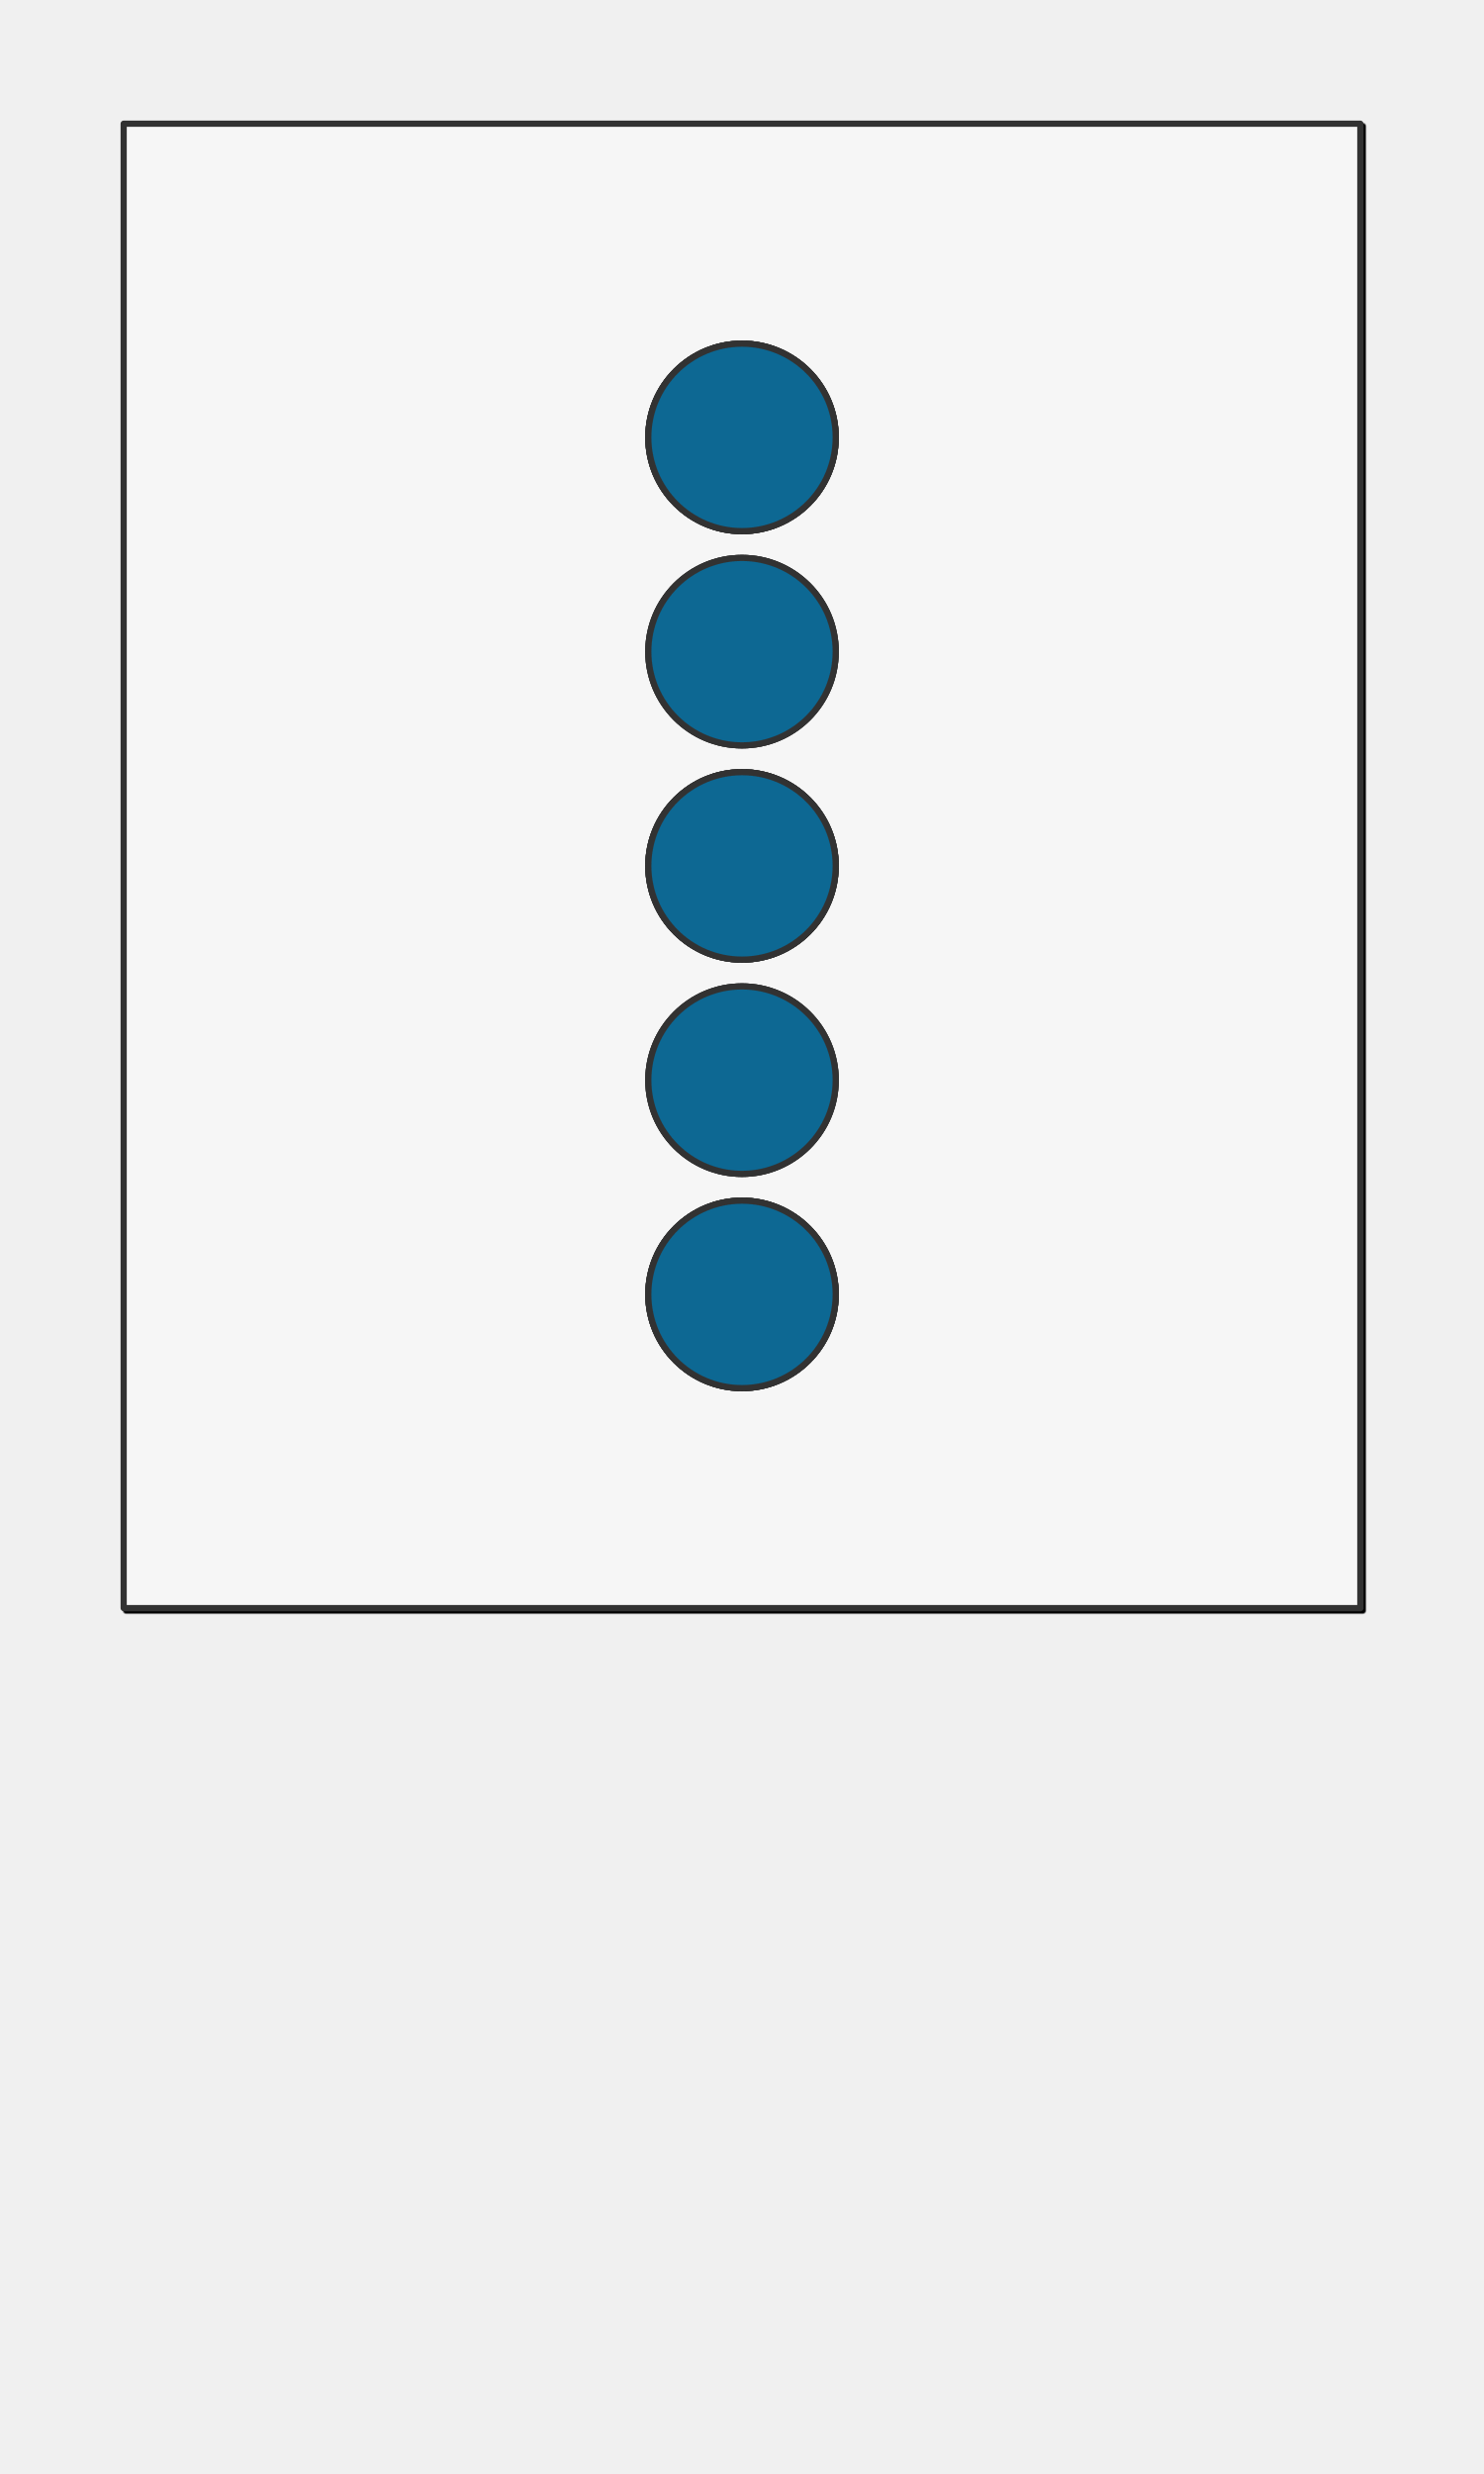
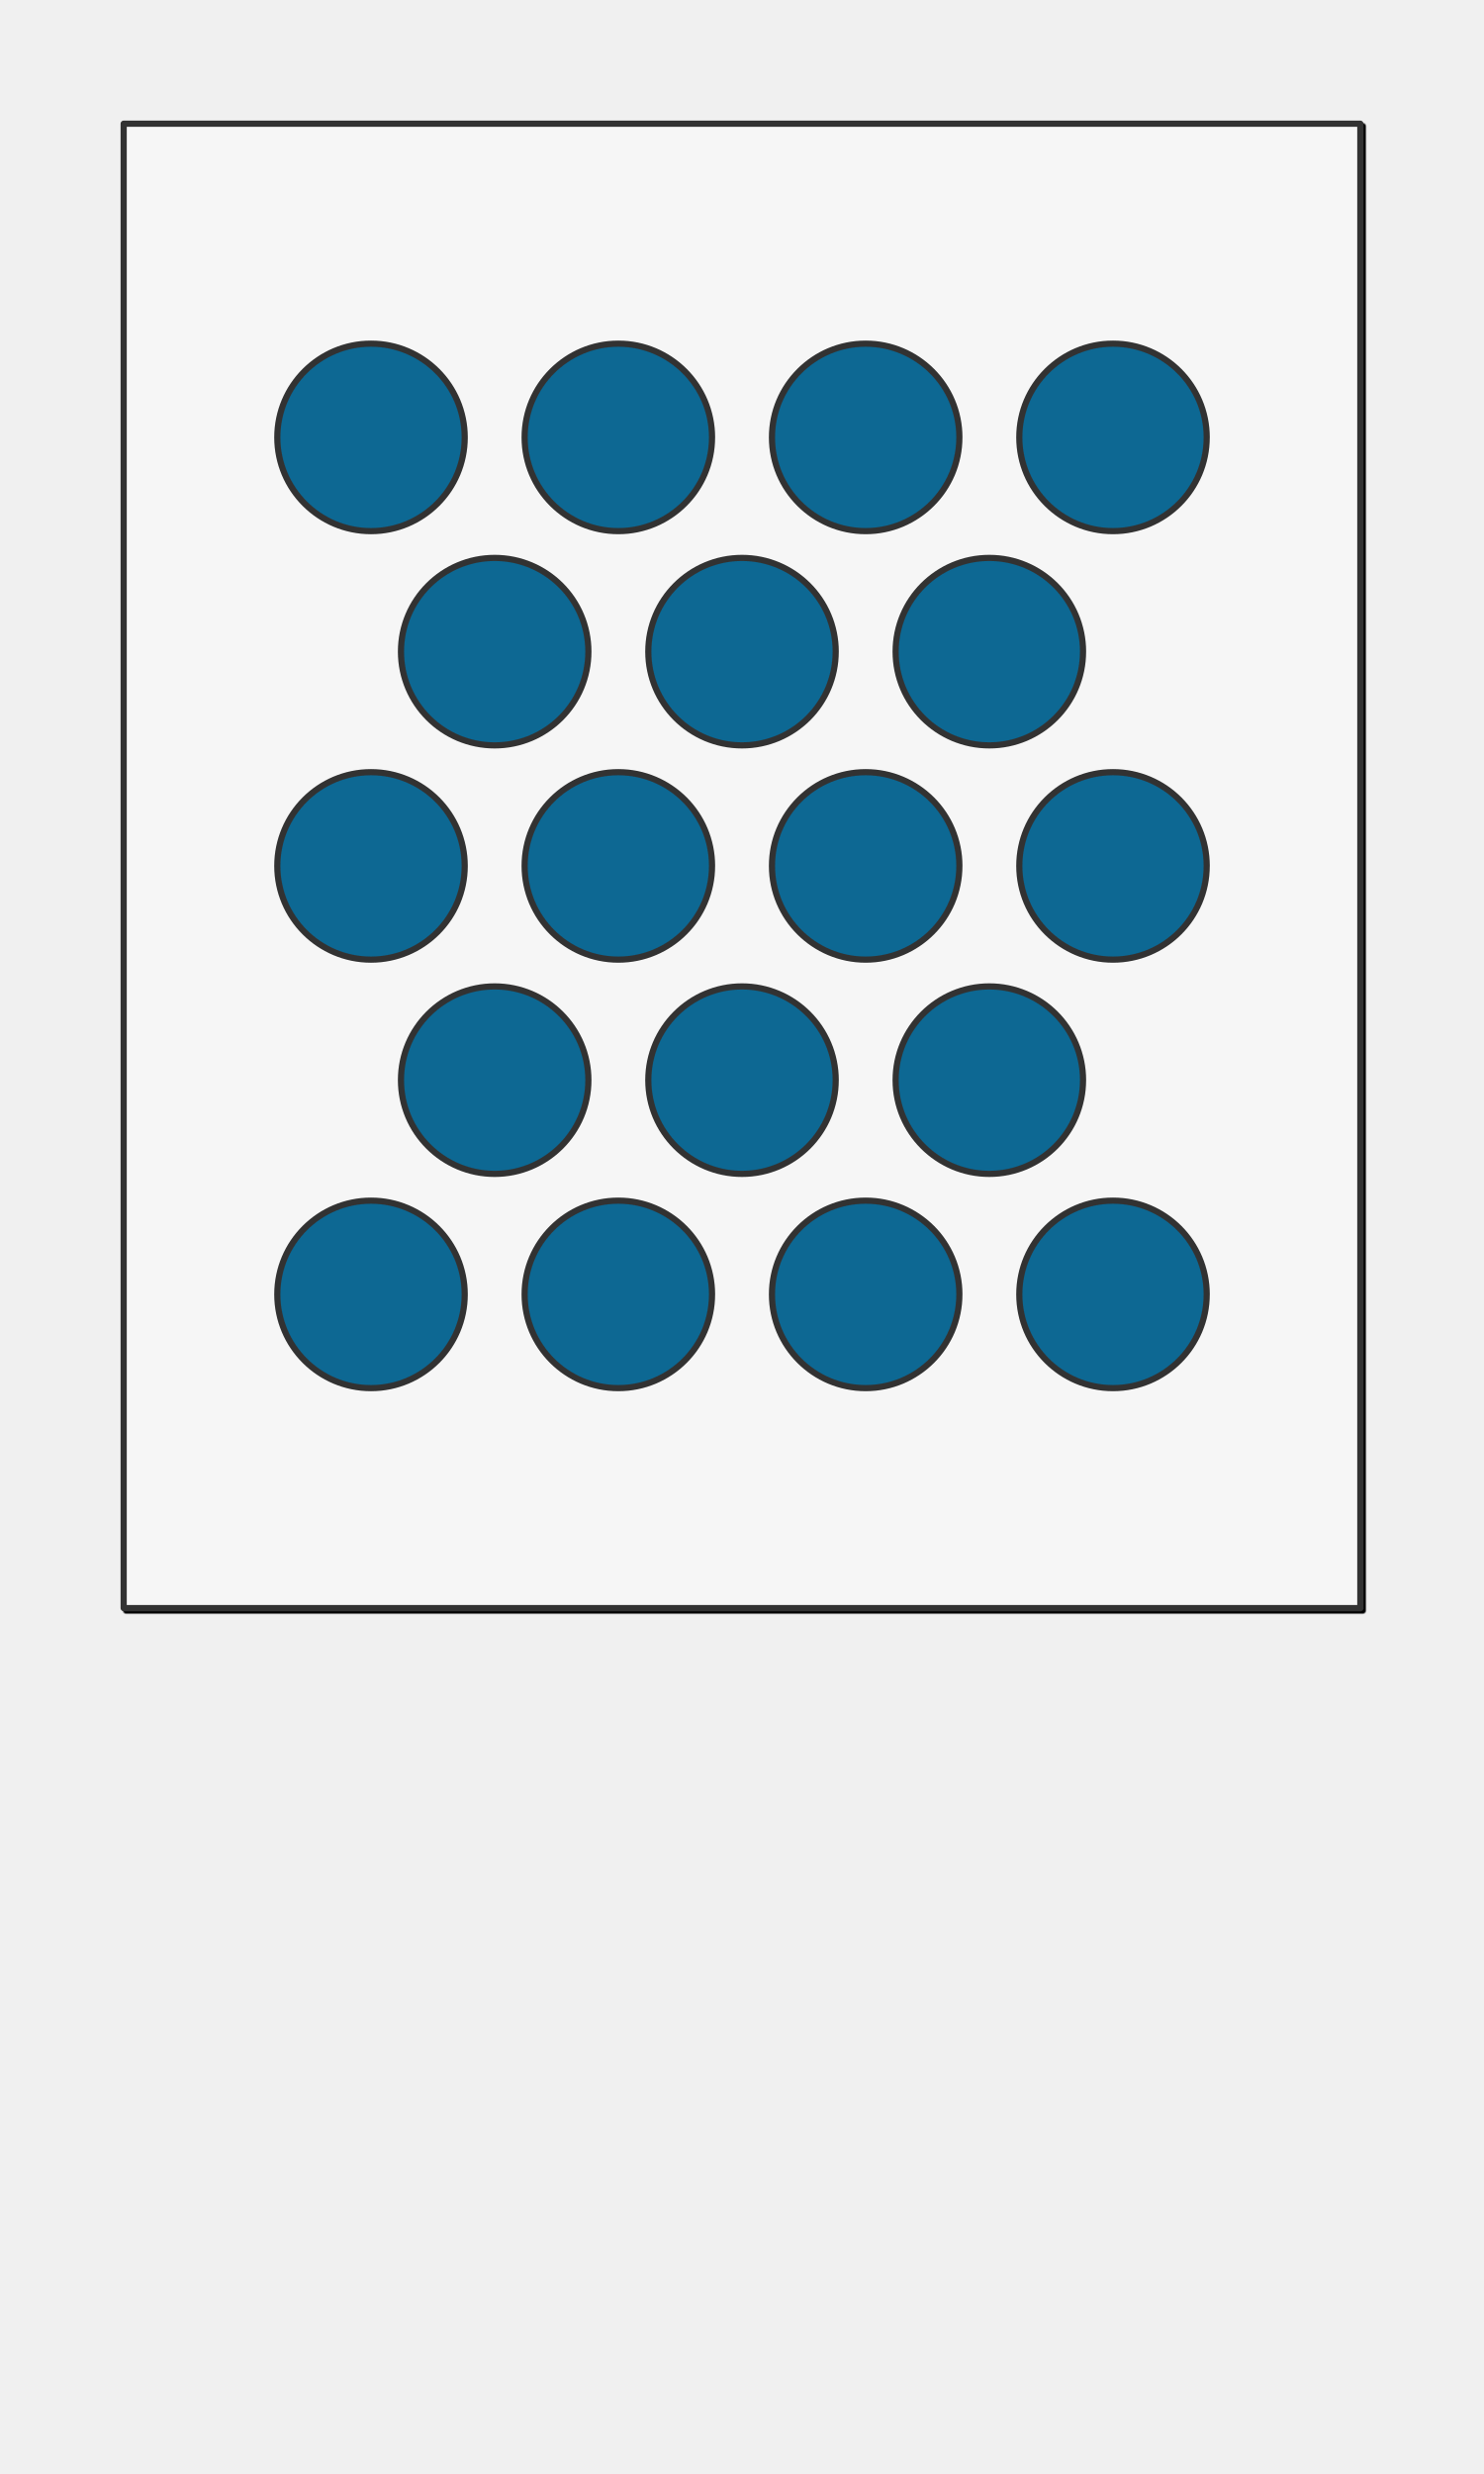
<svg xmlns="http://www.w3.org/2000/svg" preserveAspectRatio="xMidYMin slice" viewBox="0 0 120 200">
  <g filter="url(#a)" transform="translate(10 10)">
    <defs>
      <filter height="200%" id="a" width="200%" x="-20%" y="-20%">
        <feOffset dx=".2" dy=".2" in="SourceAlpha" result="offsetOut" />
        <feGaussianBlur in="offsetOut" result="blurOut" />
        <feBlend in2="blurOut" in="SourceGraphic" />
      </filter>
    </defs>
    <defs>
      <clipPath id="b">
        <path d="M0 0h100v120H0z" fill="#fff" />
      </clipPath>
    </defs>
    <g clip-path="url(#b)">
      <path d="M0 0h100v120H0z" fill="#f0f0f0" />
      <g style="pointer-events:visiblePainted;cursor:pointer">
        <path fill="#f6f6f6" d="M-500-500H600V600H-500z" />
        <defs>
          <clipPath id="c">
-             <path d="M57.578 25.36a7.577 7.577 0 0 0-15.155 0 7.577 7.577 0 0 0 15.154 0z" fill="#fff" />
-             <path d="M57.578 25.36a7.577 7.577 0 0 0-15.155 0 7.577 7.577 0 0 0 15.154 0z" fill="none" stroke-width=".1" stroke="#fff" />
+             <path d="M27.578 25.36a7.577 7.577 0 0 0-15.155 0 7.577 7.577 0 0 0 15.155 0z" fill="#fff" />
+             <path d="M27.578 25.36a7.577 7.577 0 0 0-15.155 0 7.577 7.577 0 0 0 15.155 0z" fill="none" stroke-width=".1" stroke="#fff" />
          </clipPath>
        </defs>
        <g clip-path="url(#c)">
          <path fill="#0c6793" d="M-500-500H600V600H-500z" style="pointer-events:visiblePainted;cursor:pointer" />
        </g>
-         <path d="M57.578 25.36a7.577 7.577 0 0 0-15.155 0 7.577 7.577 0 0 0 15.154 0z" fill="none" stroke-linecap="round" stroke-linejoin="round" stroke-width=".5" stroke="#333" />
+         <path d="M27.578 25.36a7.577 7.577 0 0 0-15.155 0 7.577 7.577 0 0 0 15.155 0z" fill="none" stroke-linecap="round" stroke-linejoin="round" stroke-width=".5" stroke="#333" />
        <defs>
          <clipPath id="d">
-             <path d="M57.578 25.36a7.577 7.577 0 0 0-15.155 0 7.577 7.577 0 0 0 15.154 0z" fill="#fff" />
-             <path d="M57.578 25.36a7.577 7.577 0 0 0-15.155 0 7.577 7.577 0 0 0 15.154 0z" fill="none" stroke-width=".1" stroke="#fff" />
+             <path d="M47.578 25.36a7.577 7.577 0 0 0-15.155 0 7.577 7.577 0 0 0 15.154 0z" fill="#fff" />
+             <path d="M47.578 25.36a7.577 7.577 0 0 0-15.155 0 7.577 7.577 0 0 0 15.154 0z" fill="none" stroke-width=".1" stroke="#fff" />
          </clipPath>
        </defs>
        <g clip-path="url(#d)">
          <path fill="#0c6793" d="M-500-500H600V600H-500z" style="pointer-events:visiblePainted;cursor:pointer" />
        </g>
-         <path d="M57.578 25.36a7.577 7.577 0 0 0-15.155 0 7.577 7.577 0 0 0 15.154 0z" fill="none" stroke-linecap="round" stroke-linejoin="round" stroke-width=".5" stroke="#333" />
+         <path d="M47.578 25.36a7.577 7.577 0 0 0-15.155 0 7.577 7.577 0 0 0 15.154 0z" fill="none" stroke-linecap="round" stroke-linejoin="round" stroke-width=".5" stroke="#333" />
        <defs>
          <clipPath id="e">
-             <path d="M57.578 25.36a7.577 7.577 0 0 0-15.155 0 7.577 7.577 0 0 0 15.154 0z" fill="#fff" />
-             <path d="M57.578 25.36a7.577 7.577 0 0 0-15.155 0 7.577 7.577 0 0 0 15.154 0z" fill="none" stroke-width=".1" stroke="#fff" />
+             <path d="M67.578 25.36a7.577 7.577 0 0 0-15.155 0 7.577 7.577 0 0 0 15.154 0z" fill="#fff" />
+             <path d="M67.578 25.36a7.577 7.577 0 0 0-15.155 0 7.577 7.577 0 0 0 15.154 0z" fill="none" stroke-width=".1" stroke="#fff" />
          </clipPath>
        </defs>
        <g clip-path="url(#e)">
          <path fill="#0c6793" d="M-500-500H600V600H-500z" style="pointer-events:visiblePainted;cursor:pointer" />
        </g>
-         <path d="M57.578 25.36a7.577 7.577 0 0 0-15.155 0 7.577 7.577 0 0 0 15.154 0z" fill="none" stroke-linecap="round" stroke-linejoin="round" stroke-width=".5" stroke="#333" />
+         <path d="M67.578 25.36a7.577 7.577 0 0 0-15.155 0 7.577 7.577 0 0 0 15.154 0z" fill="none" stroke-linecap="round" stroke-linejoin="round" stroke-width=".5" stroke="#333" />
        <defs>
          <clipPath id="f">
-             <path d="M57.578 25.36a7.577 7.577 0 0 0-15.155 0 7.577 7.577 0 0 0 15.154 0z" fill="#fff" />
-             <path d="M57.578 25.36a7.577 7.577 0 0 0-15.155 0 7.577 7.577 0 0 0 15.154 0z" fill="none" stroke-width=".1" stroke="#fff" />
+             <path d="M87.578 25.36a7.577 7.577 0 0 0-15.155 0 7.577 7.577 0 0 0 15.154 0z" fill="#fff" />
+             <path d="M87.578 25.36a7.577 7.577 0 0 0-15.155 0 7.577 7.577 0 0 0 15.154 0z" fill="none" stroke-width=".1" stroke="#fff" />
          </clipPath>
        </defs>
        <g clip-path="url(#f)">
          <path fill="#0c6793" d="M-500-500H600V600H-500z" style="pointer-events:visiblePainted;cursor:pointer" />
        </g>
-         <path d="M57.578 25.36a7.577 7.577 0 0 0-15.155 0 7.577 7.577 0 0 0 15.154 0z" fill="none" stroke-linecap="round" stroke-linejoin="round" stroke-width=".5" stroke="#333" />
+         <path d="M87.578 25.36a7.577 7.577 0 0 0-15.155 0 7.577 7.577 0 0 0 15.154 0z" fill="none" stroke-linecap="round" stroke-linejoin="round" stroke-width=".5" stroke="#333" />
        <defs>
          <clipPath id="g">
-             <path d="M57.578 42.68a7.577 7.577 0 0 0-15.155 0 7.577 7.577 0 0 0 15.154 0z" fill="#fff" />
-             <path d="M57.578 42.68a7.577 7.577 0 0 0-15.155 0 7.577 7.577 0 0 0 15.154 0z" fill="none" stroke-width=".1" stroke="#fff" />
+             <path d="M37.578 42.68a7.577 7.577 0 0 0-15.155 0 7.577 7.577 0 0 0 15.155 0z" fill="#fff" />
+             <path d="M37.578 42.68a7.577 7.577 0 0 0-15.155 0 7.577 7.577 0 0 0 15.155 0z" fill="none" stroke-width=".1" stroke="#fff" />
          </clipPath>
        </defs>
        <g clip-path="url(#g)">
          <path fill="#0c6793" d="M-500-500H600V600H-500z" style="pointer-events:visiblePainted;cursor:pointer" />
        </g>
-         <path d="M57.578 42.68a7.577 7.577 0 0 0-15.155 0 7.577 7.577 0 0 0 15.154 0z" fill="none" stroke-linecap="round" stroke-linejoin="round" stroke-width=".5" stroke="#333" />
+         <path d="M37.578 42.68a7.577 7.577 0 0 0-15.155 0 7.577 7.577 0 0 0 15.155 0z" fill="none" stroke-linecap="round" stroke-linejoin="round" stroke-width=".5" stroke="#333" />
        <defs>
          <clipPath id="h">
            <path d="M57.578 42.68a7.577 7.577 0 0 0-15.155 0 7.577 7.577 0 0 0 15.154 0z" fill="#fff" />
            <path d="M57.578 42.68a7.577 7.577 0 0 0-15.155 0 7.577 7.577 0 0 0 15.154 0z" fill="none" stroke-width=".1" stroke="#fff" />
          </clipPath>
        </defs>
        <g clip-path="url(#h)">
          <path fill="#0c6793" d="M-500-500H600V600H-500z" style="pointer-events:visiblePainted;cursor:pointer" />
        </g>
        <path d="M57.578 42.68a7.577 7.577 0 0 0-15.155 0 7.577 7.577 0 0 0 15.154 0z" fill="none" stroke-linecap="round" stroke-linejoin="round" stroke-width=".5" stroke="#333" />
        <defs>
          <clipPath id="i">
-             <path d="M57.578 42.68a7.577 7.577 0 0 0-15.155 0 7.577 7.577 0 0 0 15.154 0z" fill="#fff" />
-             <path d="M57.578 42.68a7.577 7.577 0 0 0-15.155 0 7.577 7.577 0 0 0 15.154 0z" fill="none" stroke-width=".1" stroke="#fff" />
+             <path d="M77.578 42.68a7.577 7.577 0 0 0-15.155 0 7.577 7.577 0 0 0 15.154 0z" fill="#fff" />
+             <path d="M77.578 42.68a7.577 7.577 0 0 0-15.155 0 7.577 7.577 0 0 0 15.154 0z" fill="none" stroke-width=".1" stroke="#fff" />
          </clipPath>
        </defs>
        <g clip-path="url(#i)">
          <path fill="#0c6793" d="M-500-500H600V600H-500z" style="pointer-events:visiblePainted;cursor:pointer" />
        </g>
-         <path d="M57.578 42.68a7.577 7.577 0 0 0-15.155 0 7.577 7.577 0 0 0 15.154 0z" fill="none" stroke-linecap="round" stroke-linejoin="round" stroke-width=".5" stroke="#333" />
+         <path d="M77.578 42.68a7.577 7.577 0 0 0-15.155 0 7.577 7.577 0 0 0 15.154 0z" fill="none" stroke-linecap="round" stroke-linejoin="round" stroke-width=".5" stroke="#333" />
        <defs>
          <clipPath id="j">
-             <path d="M57.578 60a7.577 7.577 0 0 0-15.155 0 7.577 7.577 0 0 0 15.154 0z" fill="#fff" />
-             <path d="M57.578 60a7.577 7.577 0 0 0-15.155 0 7.577 7.577 0 0 0 15.154 0z" fill="none" stroke-width=".1" stroke="#fff" />
+             <path d="M27.578 60a7.577 7.577 0 0 0-15.155 0 7.577 7.577 0 0 0 15.155 0z" fill="#fff" />
+             <path d="M27.578 60a7.577 7.577 0 0 0-15.155 0 7.577 7.577 0 0 0 15.155 0z" fill="none" stroke-width=".1" stroke="#fff" />
          </clipPath>
        </defs>
        <g clip-path="url(#j)">
          <path fill="#0c6793" d="M-500-500H600V600H-500z" style="pointer-events:visiblePainted;cursor:pointer" />
        </g>
-         <path d="M57.578 60a7.577 7.577 0 0 0-15.155 0 7.577 7.577 0 0 0 15.154 0z" fill="none" stroke-linecap="round" stroke-linejoin="round" stroke-width=".5" stroke="#333" />
+         <path d="M27.578 60a7.577 7.577 0 0 0-15.155 0 7.577 7.577 0 0 0 15.155 0z" fill="none" stroke-linecap="round" stroke-linejoin="round" stroke-width=".5" stroke="#333" />
        <defs>
          <clipPath id="k">
-             <path d="M57.578 60a7.577 7.577 0 0 0-15.155 0 7.577 7.577 0 0 0 15.154 0z" fill="#fff" />
-             <path d="M57.578 60a7.577 7.577 0 0 0-15.155 0 7.577 7.577 0 0 0 15.154 0z" fill="none" stroke-width=".1" stroke="#fff" />
+             <path d="M47.578 60a7.577 7.577 0 0 0-15.155 0 7.577 7.577 0 0 0 15.154 0z" fill="#fff" />
+             <path d="M47.578 60a7.577 7.577 0 0 0-15.155 0 7.577 7.577 0 0 0 15.154 0z" fill="none" stroke-width=".1" stroke="#fff" />
          </clipPath>
        </defs>
        <g clip-path="url(#k)">
          <path fill="#0c6793" d="M-500-500H600V600H-500z" style="pointer-events:visiblePainted;cursor:pointer" />
        </g>
-         <path d="M57.578 60a7.577 7.577 0 0 0-15.155 0 7.577 7.577 0 0 0 15.154 0z" fill="none" stroke-linecap="round" stroke-linejoin="round" stroke-width=".5" stroke="#333" />
+         <path d="M47.578 60a7.577 7.577 0 0 0-15.155 0 7.577 7.577 0 0 0 15.154 0z" fill="none" stroke-linecap="round" stroke-linejoin="round" stroke-width=".5" stroke="#333" />
        <defs>
          <clipPath id="l">
-             <path d="M57.578 60a7.577 7.577 0 0 0-15.155 0 7.577 7.577 0 0 0 15.154 0z" fill="#fff" />
-             <path d="M57.578 60a7.577 7.577 0 0 0-15.155 0 7.577 7.577 0 0 0 15.154 0z" fill="none" stroke-width=".1" stroke="#fff" />
+             <path d="M67.578 60a7.577 7.577 0 0 0-15.155 0 7.577 7.577 0 0 0 15.154 0z" fill="#fff" />
+             <path d="M67.578 60a7.577 7.577 0 0 0-15.155 0 7.577 7.577 0 0 0 15.154 0z" fill="none" stroke-width=".1" stroke="#fff" />
          </clipPath>
        </defs>
        <g clip-path="url(#l)">
          <path fill="#0c6793" d="M-500-500H600V600H-500z" style="pointer-events:visiblePainted;cursor:pointer" />
        </g>
-         <path d="M57.578 60a7.577 7.577 0 0 0-15.155 0 7.577 7.577 0 0 0 15.154 0z" fill="none" stroke-linecap="round" stroke-linejoin="round" stroke-width=".5" stroke="#333" />
+         <path d="M67.578 60a7.577 7.577 0 0 0-15.155 0 7.577 7.577 0 0 0 15.154 0z" fill="none" stroke-linecap="round" stroke-linejoin="round" stroke-width=".5" stroke="#333" />
        <defs>
          <clipPath id="m">
-             <path d="M57.578 60a7.577 7.577 0 0 0-15.155 0 7.577 7.577 0 0 0 15.154 0z" fill="#fff" />
-             <path d="M57.578 60a7.577 7.577 0 0 0-15.155 0 7.577 7.577 0 0 0 15.154 0z" fill="none" stroke-width=".1" stroke="#fff" />
+             <path d="M87.578 60a7.577 7.577 0 0 0-15.155 0 7.577 7.577 0 0 0 15.154 0z" fill="#fff" />
+             <path d="M87.578 60a7.577 7.577 0 0 0-15.155 0 7.577 7.577 0 0 0 15.154 0z" fill="none" stroke-width=".1" stroke="#fff" />
          </clipPath>
        </defs>
        <g clip-path="url(#m)">
          <path fill="#0c6793" d="M-500-500H600V600H-500z" style="pointer-events:visiblePainted;cursor:pointer" />
        </g>
-         <path d="M57.578 60a7.577 7.577 0 0 0-15.155 0 7.577 7.577 0 0 0 15.154 0z" fill="none" stroke-linecap="round" stroke-linejoin="round" stroke-width=".5" stroke="#333" />
+         <path d="M87.578 60a7.577 7.577 0 0 0-15.155 0 7.577 7.577 0 0 0 15.154 0z" fill="none" stroke-linecap="round" stroke-linejoin="round" stroke-width=".5" stroke="#333" />
        <defs>
          <clipPath id="n">
-             <path d="M57.578 77.32a7.577 7.577 0 0 0-15.155 0 7.577 7.577 0 0 0 15.154 0z" fill="#fff" />
-             <path d="M57.578 77.32a7.577 7.577 0 0 0-15.155 0 7.577 7.577 0 0 0 15.154 0z" fill="none" stroke-width=".1" stroke="#fff" />
+             <path d="M37.578 77.32a7.577 7.577 0 0 0-15.155 0 7.577 7.577 0 0 0 15.155 0z" fill="#fff" />
+             <path d="M37.578 77.32a7.577 7.577 0 0 0-15.155 0 7.577 7.577 0 0 0 15.155 0z" fill="none" stroke-width=".1" stroke="#fff" />
          </clipPath>
        </defs>
        <g clip-path="url(#n)">
          <path fill="#0c6793" d="M-500-500H600V600H-500z" style="pointer-events:visiblePainted;cursor:pointer" />
        </g>
-         <path d="M57.578 77.32a7.577 7.577 0 0 0-15.155 0 7.577 7.577 0 0 0 15.154 0z" fill="none" stroke-linecap="round" stroke-linejoin="round" stroke-width=".5" stroke="#333" />
+         <path d="M37.578 77.32a7.577 7.577 0 0 0-15.155 0 7.577 7.577 0 0 0 15.155 0z" fill="none" stroke-linecap="round" stroke-linejoin="round" stroke-width=".5" stroke="#333" />
        <defs>
          <clipPath id="o">
            <path d="M57.578 77.32a7.577 7.577 0 0 0-15.155 0 7.577 7.577 0 0 0 15.154 0z" fill="#fff" />
            <path d="M57.578 77.32a7.577 7.577 0 0 0-15.155 0 7.577 7.577 0 0 0 15.154 0z" fill="none" stroke-width=".1" stroke="#fff" />
          </clipPath>
        </defs>
        <g clip-path="url(#o)">
          <path fill="#0c6793" d="M-500-500H600V600H-500z" style="pointer-events:visiblePainted;cursor:pointer" />
        </g>
        <path d="M57.578 77.32a7.577 7.577 0 0 0-15.155 0 7.577 7.577 0 0 0 15.154 0z" fill="none" stroke-linecap="round" stroke-linejoin="round" stroke-width=".5" stroke="#333" />
        <defs>
          <clipPath id="p">
-             <path d="M57.578 77.32a7.577 7.577 0 0 0-15.155 0 7.577 7.577 0 0 0 15.154 0z" fill="#fff" />
-             <path d="M57.578 77.32a7.577 7.577 0 0 0-15.155 0 7.577 7.577 0 0 0 15.154 0z" fill="none" stroke-width=".1" stroke="#fff" />
+             <path d="M77.578 77.32a7.577 7.577 0 0 0-15.155 0 7.577 7.577 0 0 0 15.154 0z" fill="#fff" />
+             <path d="M77.578 77.32a7.577 7.577 0 0 0-15.155 0 7.577 7.577 0 0 0 15.154 0z" fill="none" stroke-width=".1" stroke="#fff" />
          </clipPath>
        </defs>
        <g clip-path="url(#p)">
          <path fill="#0c6793" d="M-500-500H600V600H-500z" style="pointer-events:visiblePainted;cursor:pointer" />
        </g>
-         <path d="M57.578 77.32a7.577 7.577 0 0 0-15.155 0 7.577 7.577 0 0 0 15.154 0z" fill="none" stroke-linecap="round" stroke-linejoin="round" stroke-width=".5" stroke="#333" />
+         <path d="M77.578 77.32a7.577 7.577 0 0 0-15.155 0 7.577 7.577 0 0 0 15.154 0z" fill="none" stroke-linecap="round" stroke-linejoin="round" stroke-width=".5" stroke="#333" />
        <defs>
          <clipPath id="q">
-             <path d="M57.578 94.64a7.577 7.577 0 0 0-15.155 0 7.577 7.577 0 0 0 15.154 0z" fill="#fff" />
-             <path d="M57.578 94.64a7.577 7.577 0 0 0-15.155 0 7.577 7.577 0 0 0 15.154 0z" fill="none" stroke-width=".1" stroke="#fff" />
+             <path d="M27.578 94.64a7.577 7.577 0 0 0-15.155 0 7.577 7.577 0 0 0 15.155 0z" fill="#fff" />
+             <path d="M27.578 94.64a7.577 7.577 0 0 0-15.155 0 7.577 7.577 0 0 0 15.155 0z" fill="none" stroke-width=".1" stroke="#fff" />
          </clipPath>
        </defs>
        <g clip-path="url(#q)">
          <path fill="#0c6793" d="M-500-500H600V600H-500z" style="pointer-events:visiblePainted;cursor:pointer" />
        </g>
-         <path d="M57.578 94.64a7.577 7.577 0 0 0-15.155 0 7.577 7.577 0 0 0 15.154 0z" fill="none" stroke-linecap="round" stroke-linejoin="round" stroke-width=".5" stroke="#333" />
+         <path d="M27.578 94.64a7.577 7.577 0 0 0-15.155 0 7.577 7.577 0 0 0 15.155 0z" fill="none" stroke-linecap="round" stroke-linejoin="round" stroke-width=".5" stroke="#333" />
        <defs>
          <clipPath id="r">
-             <path d="M57.578 94.64a7.577 7.577 0 0 0-15.155 0 7.577 7.577 0 0 0 15.154 0z" fill="#fff" />
-             <path d="M57.578 94.64a7.577 7.577 0 0 0-15.155 0 7.577 7.577 0 0 0 15.154 0z" fill="none" stroke-width=".1" stroke="#fff" />
+             <path d="M47.578 94.64a7.577 7.577 0 0 0-15.155 0 7.577 7.577 0 0 0 15.154 0z" fill="#fff" />
+             <path d="M47.578 94.64a7.577 7.577 0 0 0-15.155 0 7.577 7.577 0 0 0 15.154 0z" fill="none" stroke-width=".1" stroke="#fff" />
          </clipPath>
        </defs>
        <g clip-path="url(#r)">
          <path fill="#0c6793" d="M-500-500H600V600H-500z" style="pointer-events:visiblePainted;cursor:pointer" />
        </g>
-         <path d="M57.578 94.64a7.577 7.577 0 0 0-15.155 0 7.577 7.577 0 0 0 15.154 0z" fill="none" stroke-linecap="round" stroke-linejoin="round" stroke-width=".5" stroke="#333" />
+         <path d="M47.578 94.64a7.577 7.577 0 0 0-15.155 0 7.577 7.577 0 0 0 15.154 0z" fill="none" stroke-linecap="round" stroke-linejoin="round" stroke-width=".5" stroke="#333" />
        <defs>
          <clipPath id="s">
-             <path d="M57.578 94.64a7.577 7.577 0 0 0-15.155 0 7.577 7.577 0 0 0 15.154 0z" fill="#fff" />
-             <path d="M57.578 94.64a7.577 7.577 0 0 0-15.155 0 7.577 7.577 0 0 0 15.154 0z" fill="none" stroke-width=".1" stroke="#fff" />
+             <path d="M67.578 94.64a7.577 7.577 0 0 0-15.155 0 7.577 7.577 0 0 0 15.154 0z" fill="#fff" />
+             <path d="M67.578 94.64a7.577 7.577 0 0 0-15.155 0 7.577 7.577 0 0 0 15.154 0z" fill="none" stroke-width=".1" stroke="#fff" />
          </clipPath>
        </defs>
        <g clip-path="url(#s)">
          <path fill="#0c6793" d="M-500-500H600V600H-500z" style="pointer-events:visiblePainted;cursor:pointer" />
        </g>
-         <path d="M57.578 94.64a7.577 7.577 0 0 0-15.155 0 7.577 7.577 0 0 0 15.154 0z" fill="none" stroke-linecap="round" stroke-linejoin="round" stroke-width=".5" stroke="#333" />
+         <path d="M67.578 94.64a7.577 7.577 0 0 0-15.155 0 7.577 7.577 0 0 0 15.154 0z" fill="none" stroke-linecap="round" stroke-linejoin="round" stroke-width=".5" stroke="#333" />
        <defs>
          <clipPath id="t">
-             <path d="M57.578 94.64a7.577 7.577 0 0 0-15.155 0 7.577 7.577 0 0 0 15.154 0z" fill="#fff" />
-             <path d="M57.578 94.64a7.577 7.577 0 0 0-15.155 0 7.577 7.577 0 0 0 15.154 0z" fill="none" stroke-width=".1" stroke="#fff" />
+             <path d="M87.578 94.64a7.577 7.577 0 0 0-15.155 0 7.577 7.577 0 0 0 15.154 0z" fill="#fff" />
+             <path d="M87.578 94.64a7.577 7.577 0 0 0-15.155 0 7.577 7.577 0 0 0 15.154 0z" fill="none" stroke-width=".1" stroke="#fff" />
          </clipPath>
        </defs>
        <g clip-path="url(#t)">
          <path fill="#0c6793" d="M-500-500H600V600H-500z" style="pointer-events:visiblePainted;cursor:pointer" />
        </g>
-         <path d="M57.578 94.64a7.577 7.577 0 0 0-15.155 0 7.577 7.577 0 0 0 15.154 0z" fill="none" stroke-linecap="round" stroke-linejoin="round" stroke-width=".5" stroke="#333" />
+         <path d="M87.578 94.64a7.577 7.577 0 0 0-15.155 0 7.577 7.577 0 0 0 15.154 0z" fill="none" stroke-linecap="round" stroke-linejoin="round" stroke-width=".5" stroke="#333" />
      </g>
    </g>
    <path d="M0 0h100v120H0z" fill="none" stroke-linecap="round" stroke-linejoin="round" stroke-width=".5" stroke="#333" />
  </g>
</svg>
